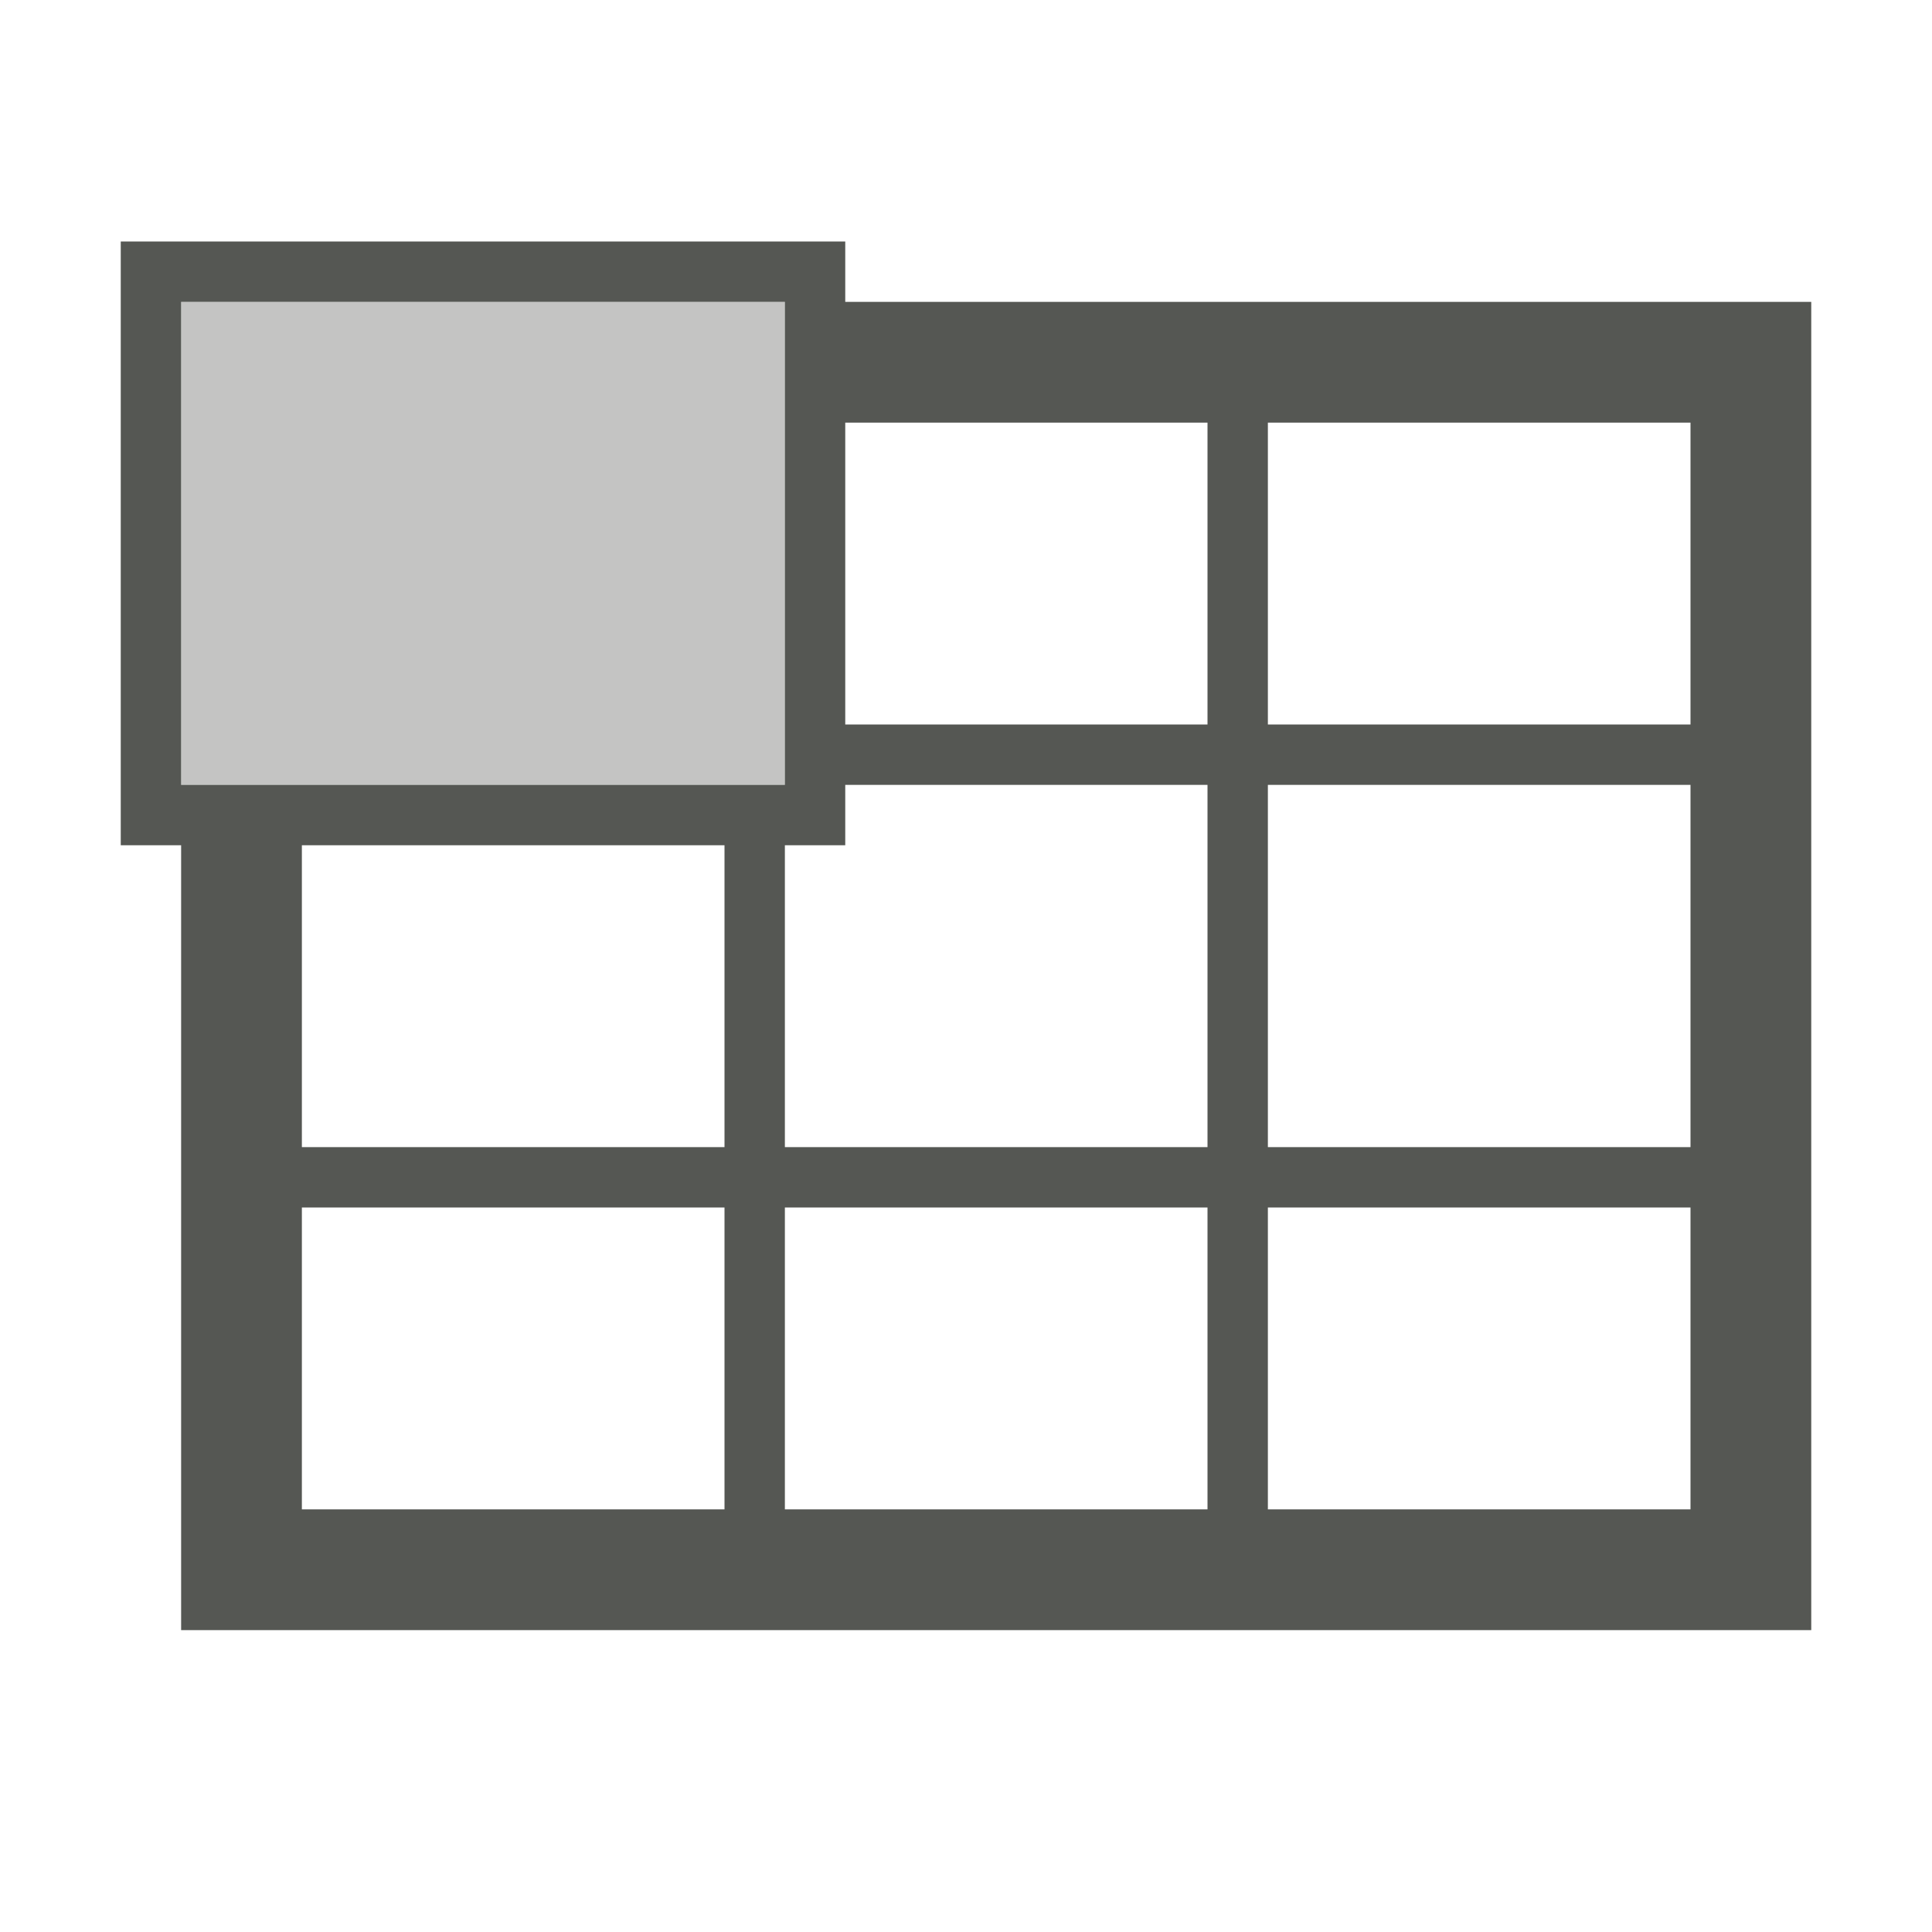
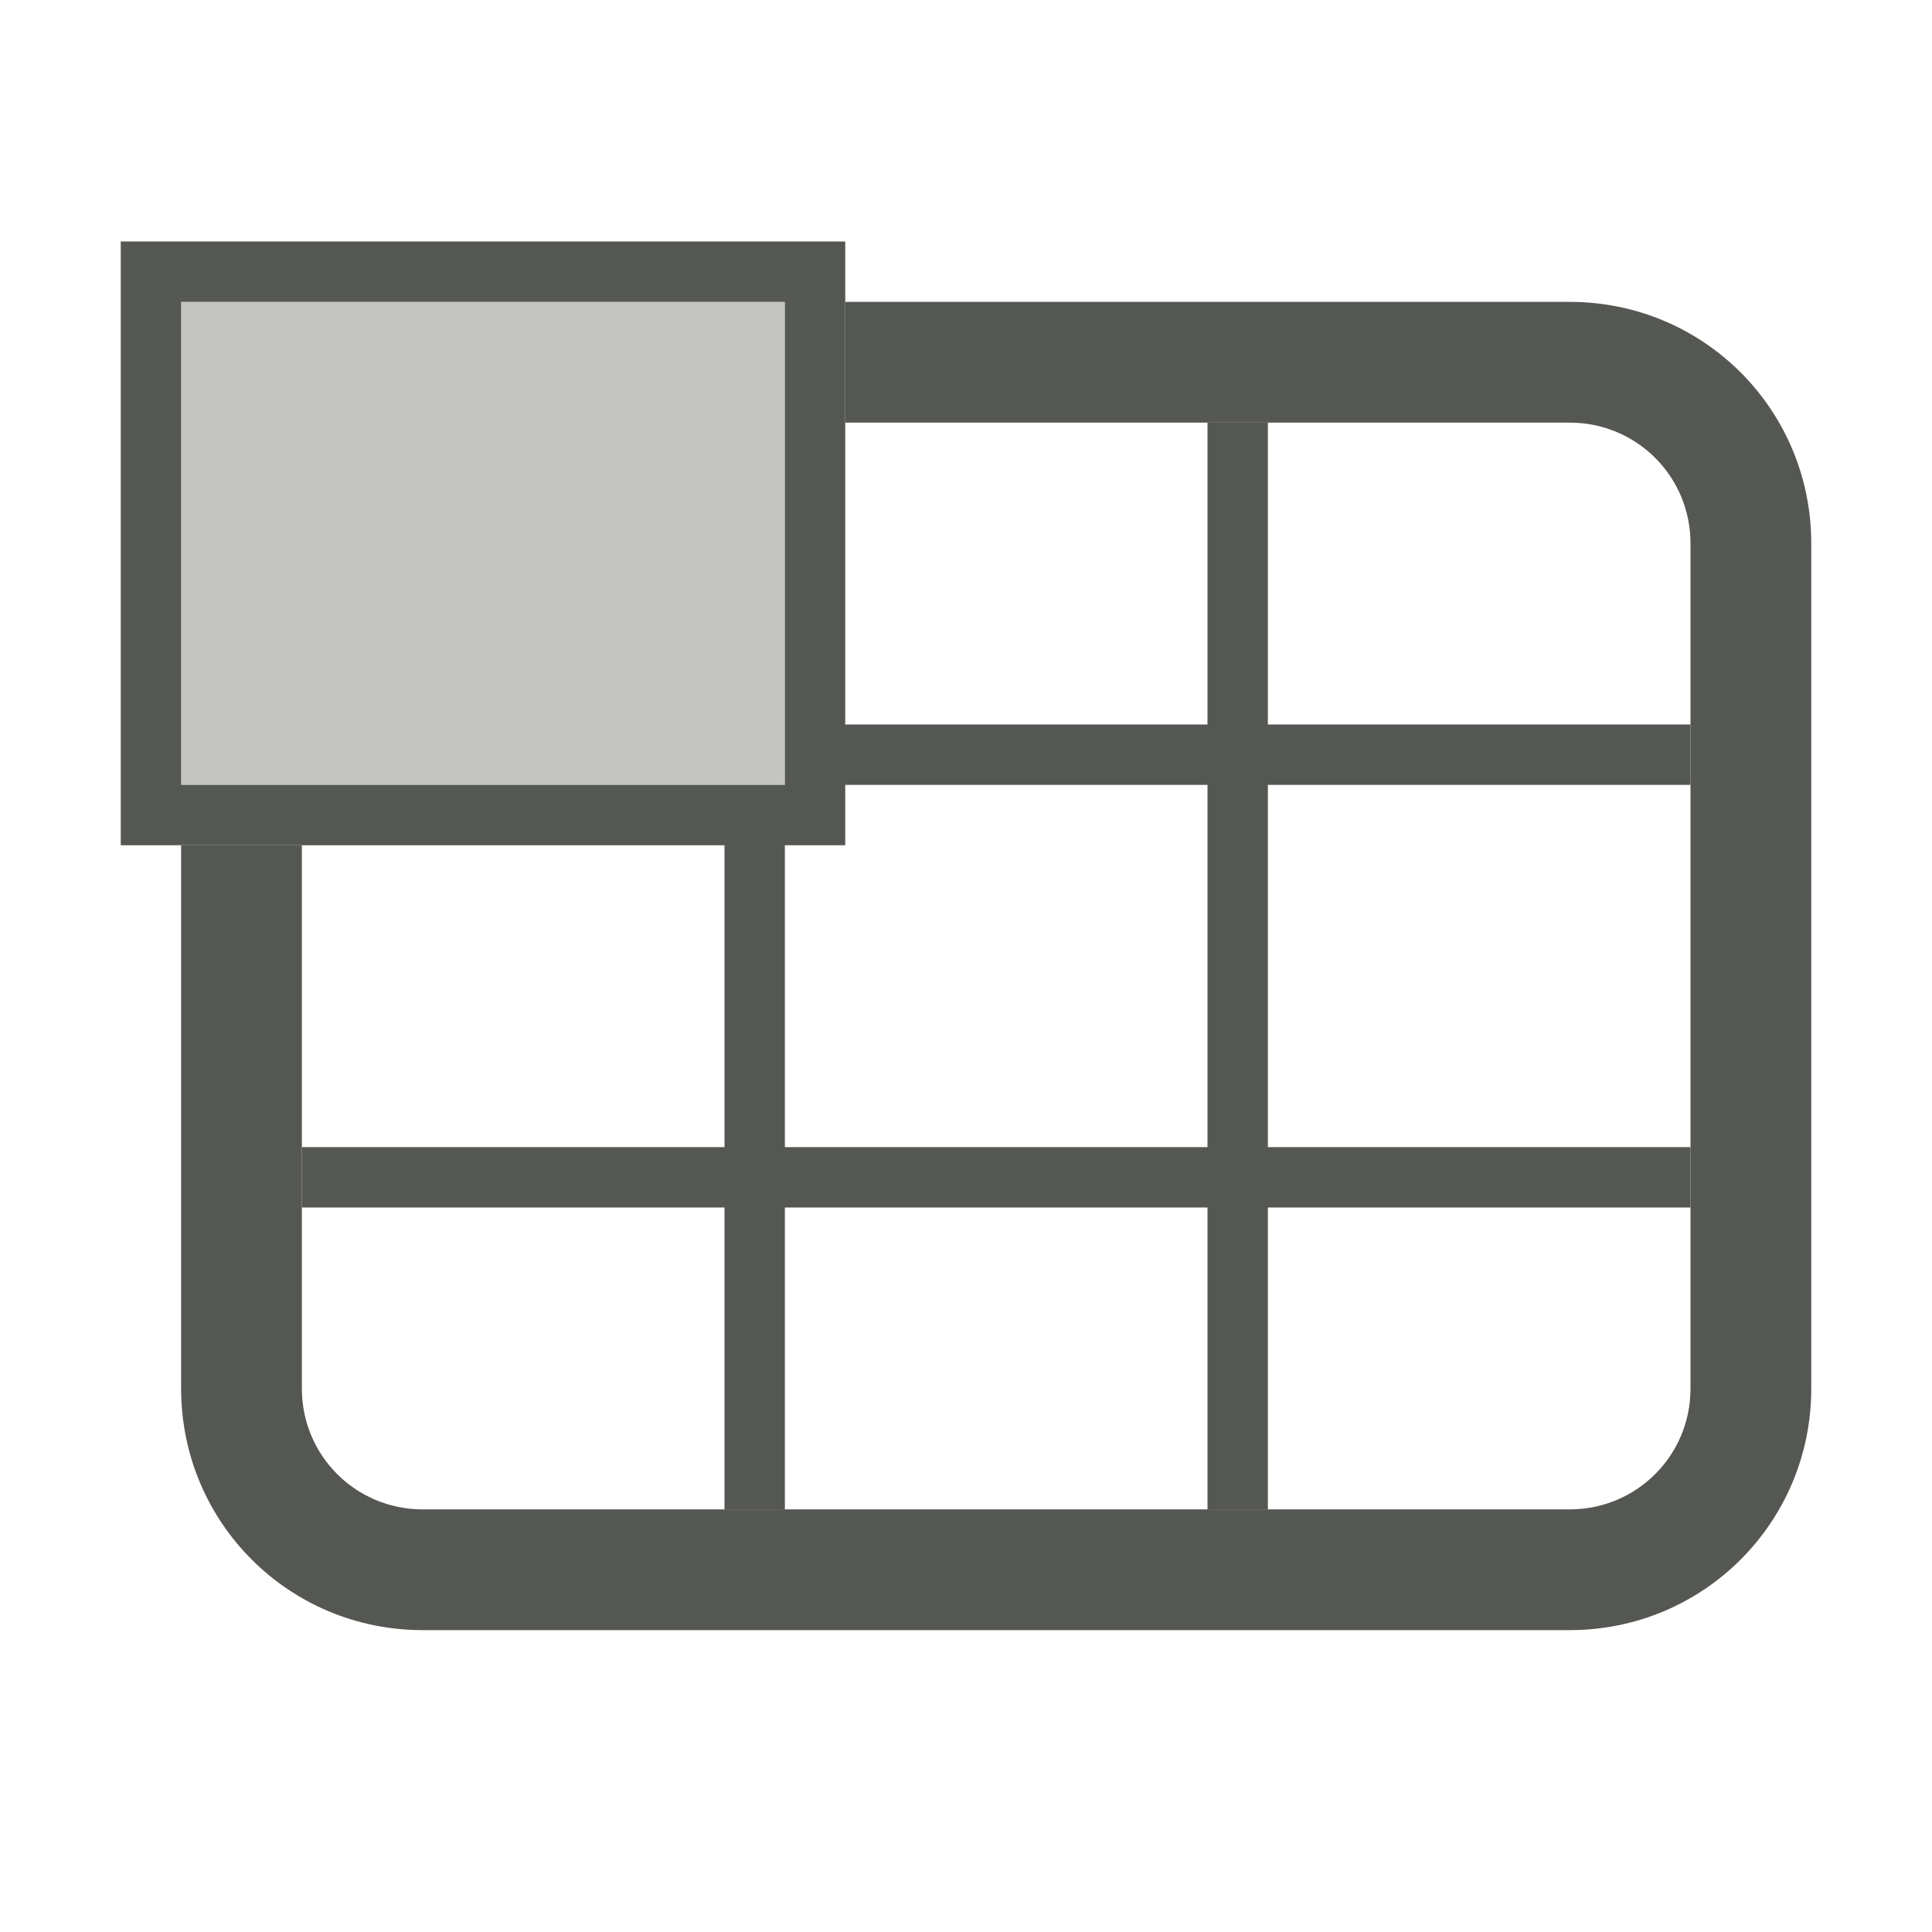
<svg xmlns="http://www.w3.org/2000/svg" viewBox="0 0 32 32">
  <g fill="#555753">
-     <path d="m2 4v10h1v13h27v-22h-16v-1zm1 1h10v8h-10zm11 2h6v5h-6zm7 0h7v5h-7zm-7 6h6v6h-7v-5h1zm7 0h7v6h-7zm-16 1h7v5h-7zm0 6h7v5h-7zm8 0h7v5h-7zm8 0h7v5h-7z" />
+     <path d="m2 4v10h1 2 7v5h-7v1h7v5h1v-5h7v5h1v-5h7v-1h-7v-6h7v-1h-7v-5h-1v5h-6v-5-2-1zm1 1h10v8h-10zm11 8h6v6h-7v-5h1z" fill="#555753" />
    <path d="m3 5v8h10v-8z" opacity=".35" />
+     <path d="m14 5v2h12c1.108 0 2 .892 2 2v14c0 1.108-.892 2-2 2h-19c-1.108 0-2-.892-2-2v-9h-2v9c0 2.216 1.784 4 4 4h19c2.216 0 4-1.784 4-4v-14c0-2.216-1.784-4-4-4z" />
  </g>
</svg>
